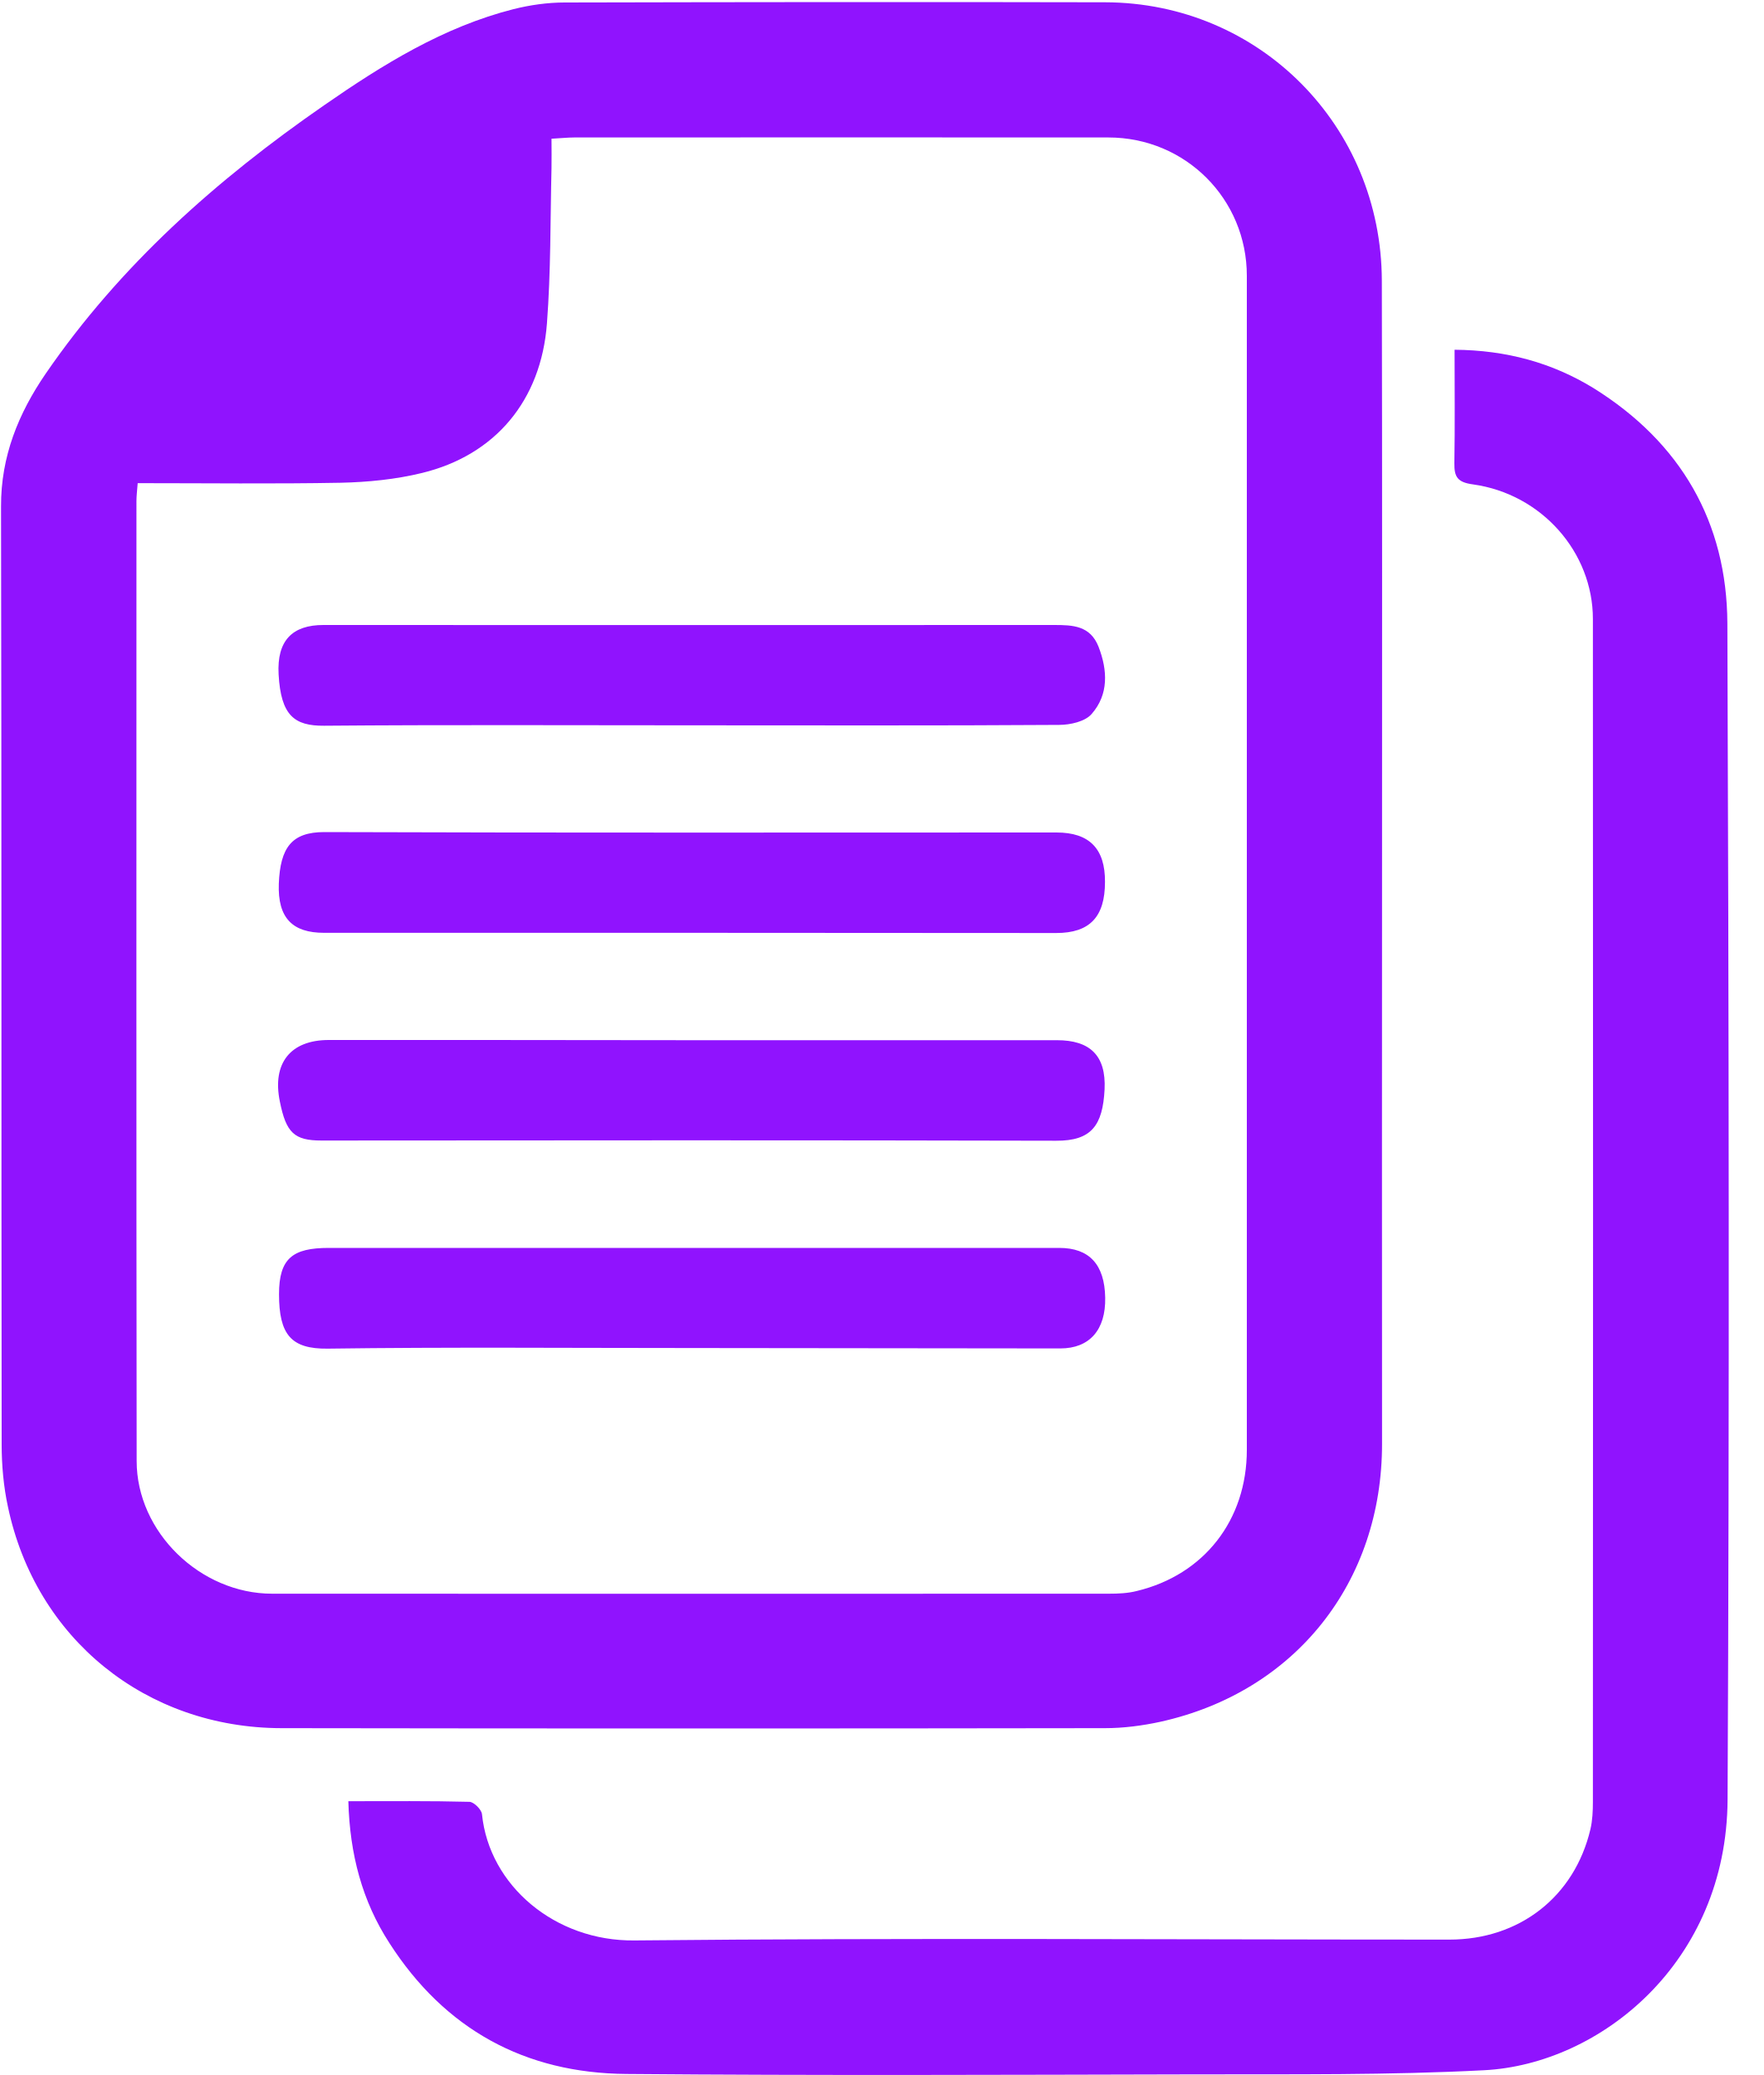
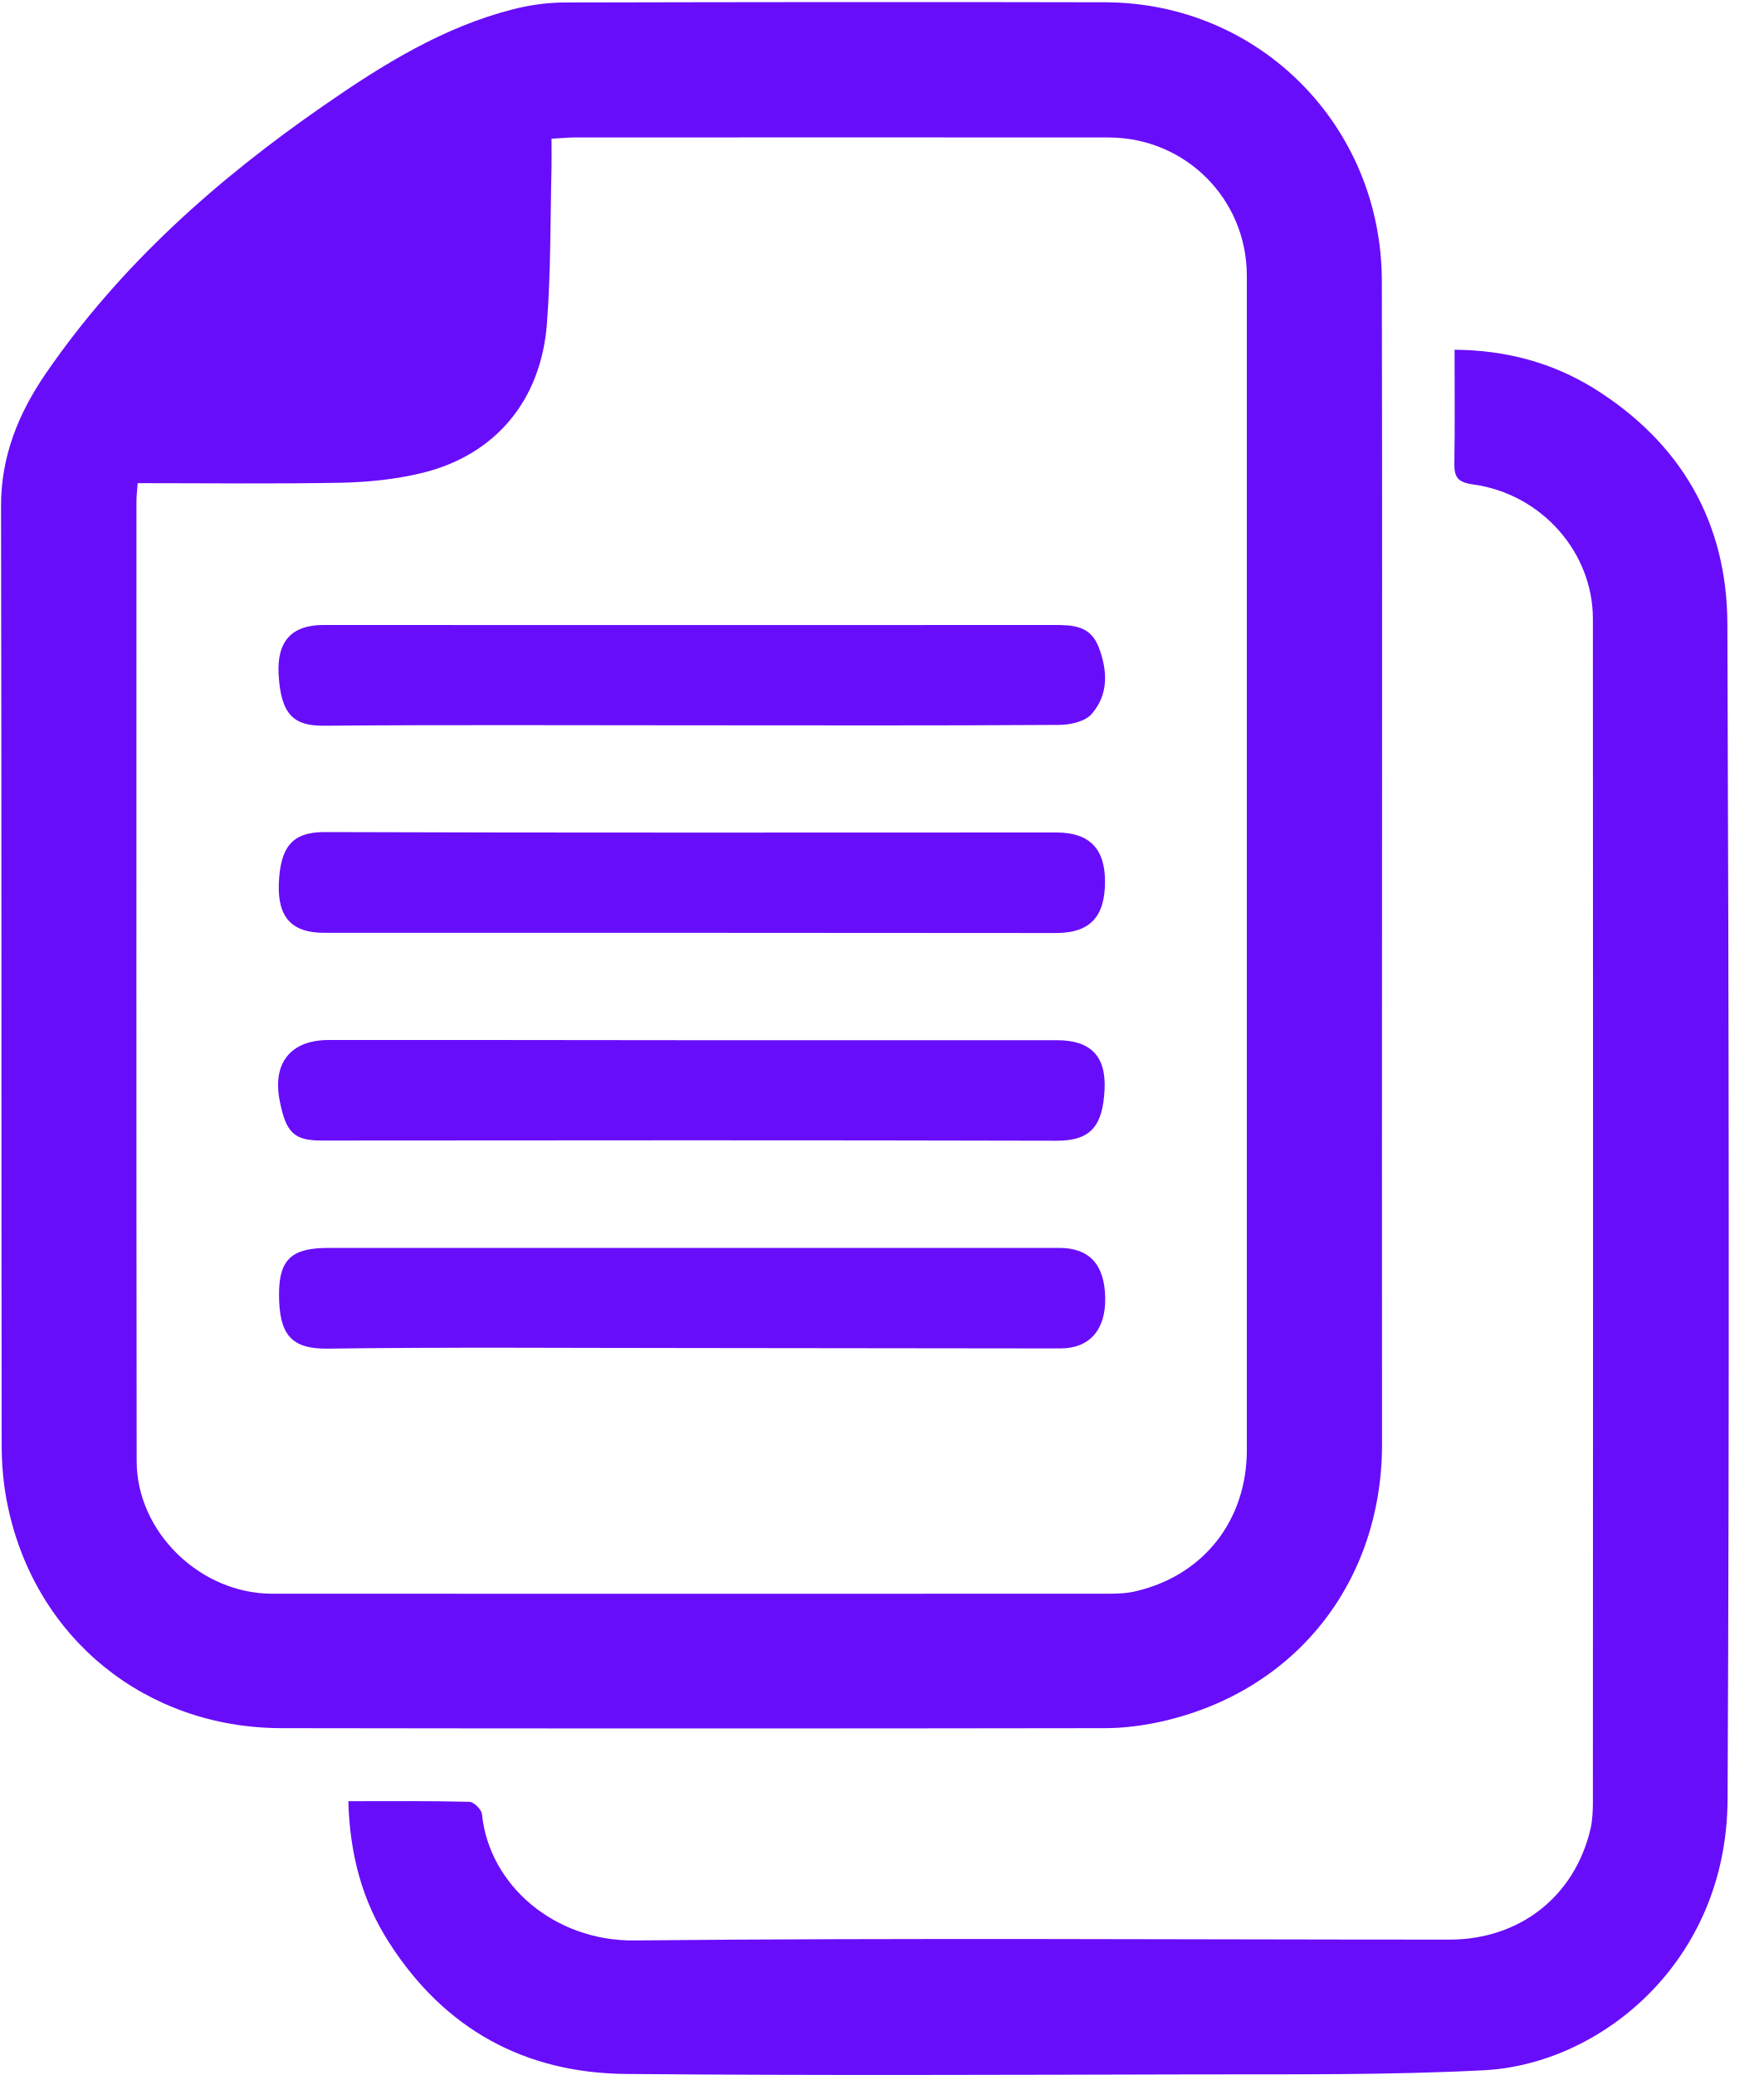
<svg xmlns="http://www.w3.org/2000/svg" width="17px" height="20px" viewBox="0 0 17 20" version="1.1">
  <defs />
  <g id="Page-1" stroke="none" stroke-width="1" fill="none" fill-rule="evenodd">
-     <g id="Google-Chrome---Modal,-Returned-Results" transform="translate(-812, -360)" fill="#9013FE">
+     <g id="Google-Chrome---Modal,-Returned-Results" transform="translate(-812, -360)" fill="#680dfa">
      <g id="ui-copy" transform="translate(812, 360)">
        <g id="Shape">
          <path d="M13.319,8.332 C13.319,10.192 13.317,12.054 13.319,13.914 C13.321,15.247 12.486,16.306 11.185,16.595 C11.011,16.633 10.827,16.657 10.649,16.657 C8.004,16.661 5.359,16.661 2.713,16.657 C1.407,16.655 0.344,15.796 0.076,14.521 C0.034,14.326 0.016,14.122 0.016,13.922 C0.012,10.909 0.016,7.894 0.01,4.881 C0.008,4.4 0.178,3.984 0.44,3.602 C1.157,2.557 2.09,1.73 3.123,1.015 C3.688,0.623 4.272,0.26 4.949,0.088 C5.109,0.048 5.277,0.024 5.441,0.024 C7.179,0.02 8.915,0.018 10.651,0.022 C12.138,0.026 13.313,1.213 13.317,2.705 C13.321,4.581 13.319,6.458 13.319,8.332 Z M1.327,4.657 C1.321,4.735 1.315,4.781 1.315,4.829 C1.315,7.914 1.313,10.997 1.317,14.082 C1.317,14.767 1.93,15.361 2.623,15.361 C5.311,15.363 8,15.361 10.687,15.361 C10.777,15.361 10.869,15.357 10.955,15.335 C11.604,15.179 12.016,14.651 12.016,13.974 L12.016,2.659 C12.016,1.918 11.425,1.325 10.681,1.325 C8.965,1.323 7.251,1.325 5.534,1.325 C5.469,1.325 5.401,1.333 5.315,1.337 C5.315,1.443 5.317,1.532 5.315,1.62 C5.303,2.12 5.309,2.619 5.271,3.117 C5.215,3.862 4.771,4.388 4.066,4.559 C3.812,4.621 3.546,4.647 3.285,4.653 C2.639,4.665 1.994,4.657 1.327,4.657 Z M3.357,17.361 C3.764,17.361 4.144,17.357 4.525,17.367 C4.567,17.369 4.641,17.441 4.645,17.487 C4.715,18.176 5.351,18.711 6.112,18.703 C8.729,18.677 11.349,18.695 13.968,18.695 C14.643,18.695 15.173,18.282 15.327,17.632 C15.347,17.546 15.351,17.455 15.351,17.365 C15.353,13.564 15.353,9.766 15.351,5.966 C15.351,5.323 14.857,4.761 14.196,4.669 C14.046,4.649 14.014,4.597 14.016,4.464 C14.022,4.104 14.018,3.744 14.018,3.371 C14.515,3.375 14.957,3.495 15.359,3.742 C16.196,4.264 16.643,5.031 16.647,6.01 C16.661,9.788 16.667,13.566 16.649,17.345 C16.641,18.917 15.419,19.896 14.304,19.954 C13.383,20.002 12.458,19.992 11.536,19.994 C9.702,19.998 7.868,20.006 6.036,19.99 C5.059,19.982 4.286,19.56 3.752,18.727 C3.491,18.324 3.371,17.874 3.357,17.361 Z M6.643,6.991 C5.471,6.991 4.296,6.985 3.123,6.995 C2.837,6.997 2.707,6.897 2.685,6.5 C2.667,6.174 2.817,6.024 3.117,6.024 C5.465,6.024 7.81,6.026 10.158,6.024 C10.34,6.024 10.507,6.03 10.587,6.234 C10.675,6.462 10.685,6.693 10.521,6.881 C10.458,6.955 10.314,6.987 10.206,6.987 C9.019,6.995 7.832,6.991 6.643,6.991 Z M6.661,8.991 L3.123,8.991 C2.819,8.991 2.675,8.849 2.687,8.517 C2.701,8.172 2.809,8.02 3.125,8.02 C5.477,8.028 7.83,8.024 10.182,8.024 C10.498,8.024 10.651,8.18 10.649,8.5 C10.649,8.837 10.503,8.993 10.178,8.993 C9.007,8.993 7.834,8.991 6.661,8.991 Z M6.645,10.026 L10.186,10.026 C10.503,10.026 10.661,10.172 10.645,10.501 C10.627,10.847 10.519,10.997 10.178,10.995 C7.818,10.989 5.457,10.991 3.097,10.993 C2.837,10.993 2.757,10.919 2.697,10.617 C2.621,10.248 2.799,10.024 3.169,10.024 C4.326,10.024 5.485,10.024 6.645,10.026 Z M6.635,12.993 C5.477,12.993 4.316,12.983 3.157,12.999 C2.805,13.003 2.689,12.863 2.689,12.474 C2.689,12.128 2.821,12.028 3.169,12.028 L10.208,12.028 C10.498,12.028 10.645,12.188 10.651,12.507 C10.657,12.817 10.501,12.997 10.218,12.997 C9.023,12.995 7.828,12.995 6.635,12.993 Z" fill-rule="nonzero" />
        </g>
      </g>
    </g>
  </g>
</svg>
